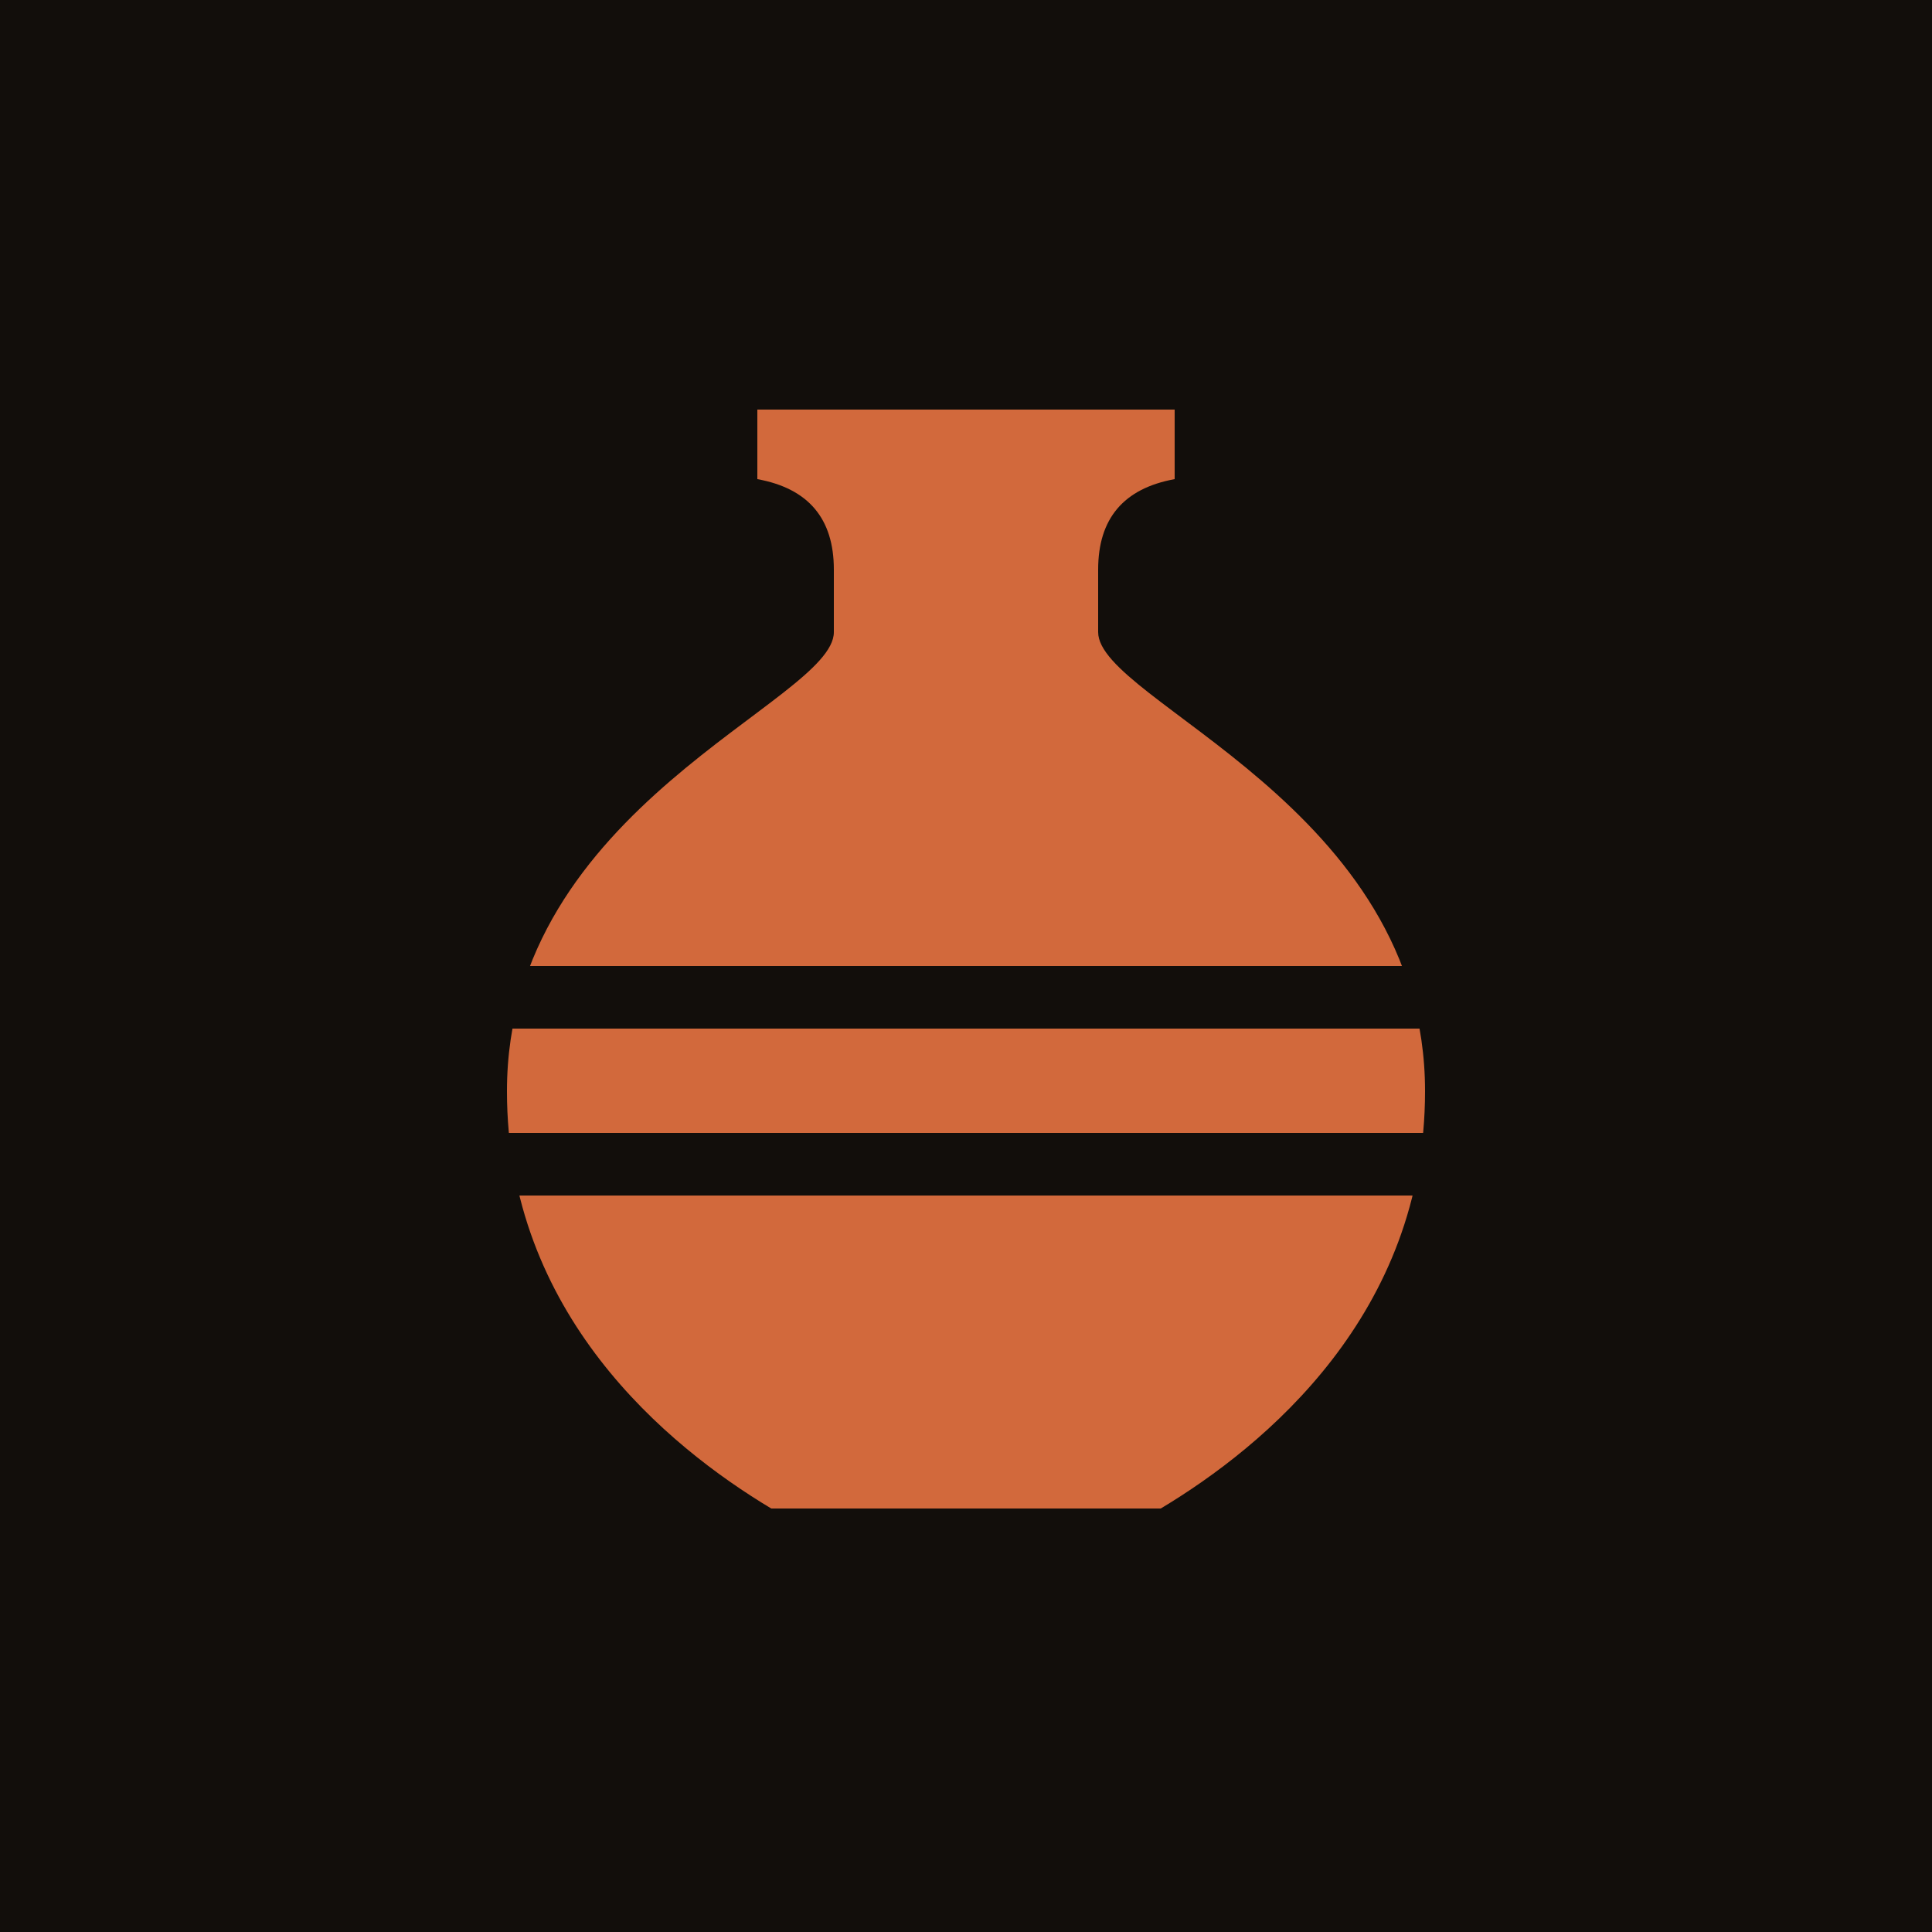
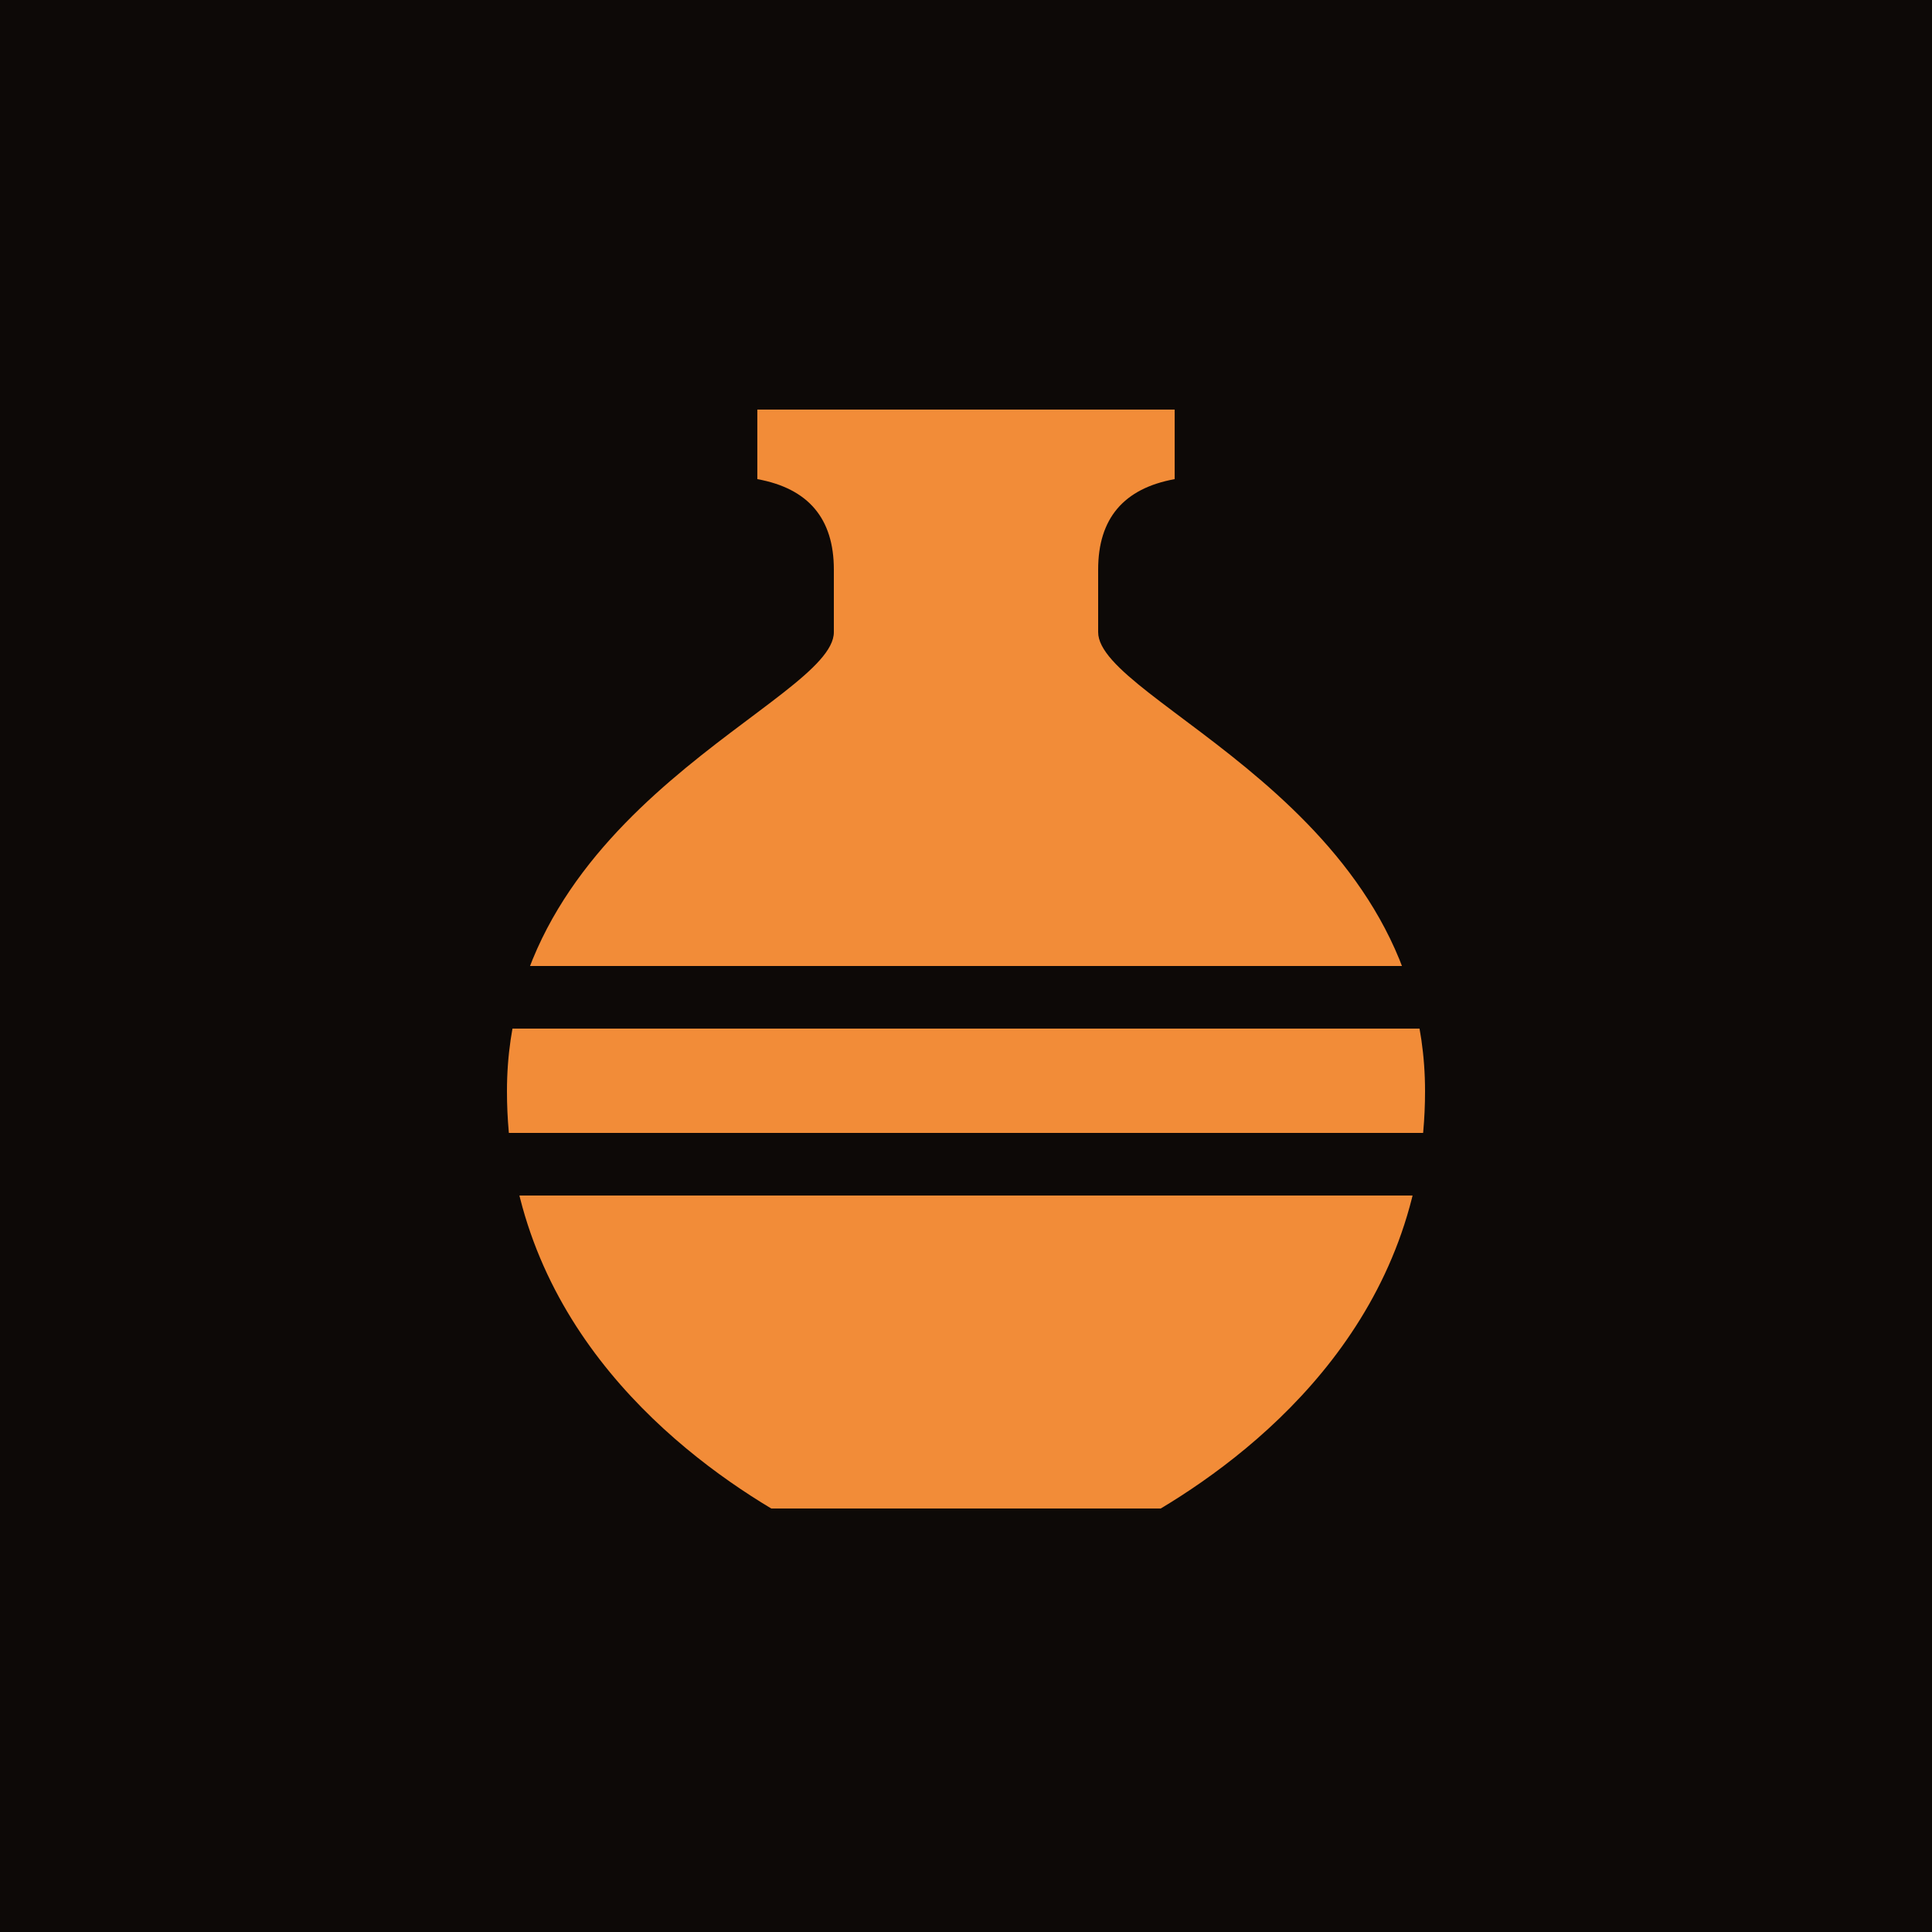
<svg xmlns="http://www.w3.org/2000/svg" viewBox="0 0 100 100" width="32" height="32">
  <defs>
    <mask id="m">
      <rect width="100" height="100" fill="#fff" />
      <g fill="#000">
        <rect x="10" y="50" width="80" height="4.5" />
        <rect x="10" y="62" width="80" height="4.5" />
      </g>
    </mask>
  </defs>
-   <rect width="100" height="100" fill="#120E0B" />
+   <rect width="100" height="100" fill="#0D0907" />
  <g transform="translate(14 14) scale(0.72)">
-     <path d="M35 10H65V15Q59.5 16 59.5 21.5V26C59.5 31 83 38.5 83 59C83 75 71.5 84.5 64 89H36C28.5 84.5 17 75 17 59C17 38.5 40.5 31 40.5 26V21.5Q40.5 16 35 15Z" fill="#D2693C" mask="url(#m)" />
+     <path d="M35 10H65V15Q59.5 16 59.5 21.5V26C59.5 31 83 38.5 83 59C83 75 71.5 84.5 64 89H36C28.5 84.5 17 75 17 59C17 38.5 40.5 31 40.5 26V21.5Q40.5 16 35 15Z" fill="#F28C38" mask="url(#m)" />
  </g>
</svg>
